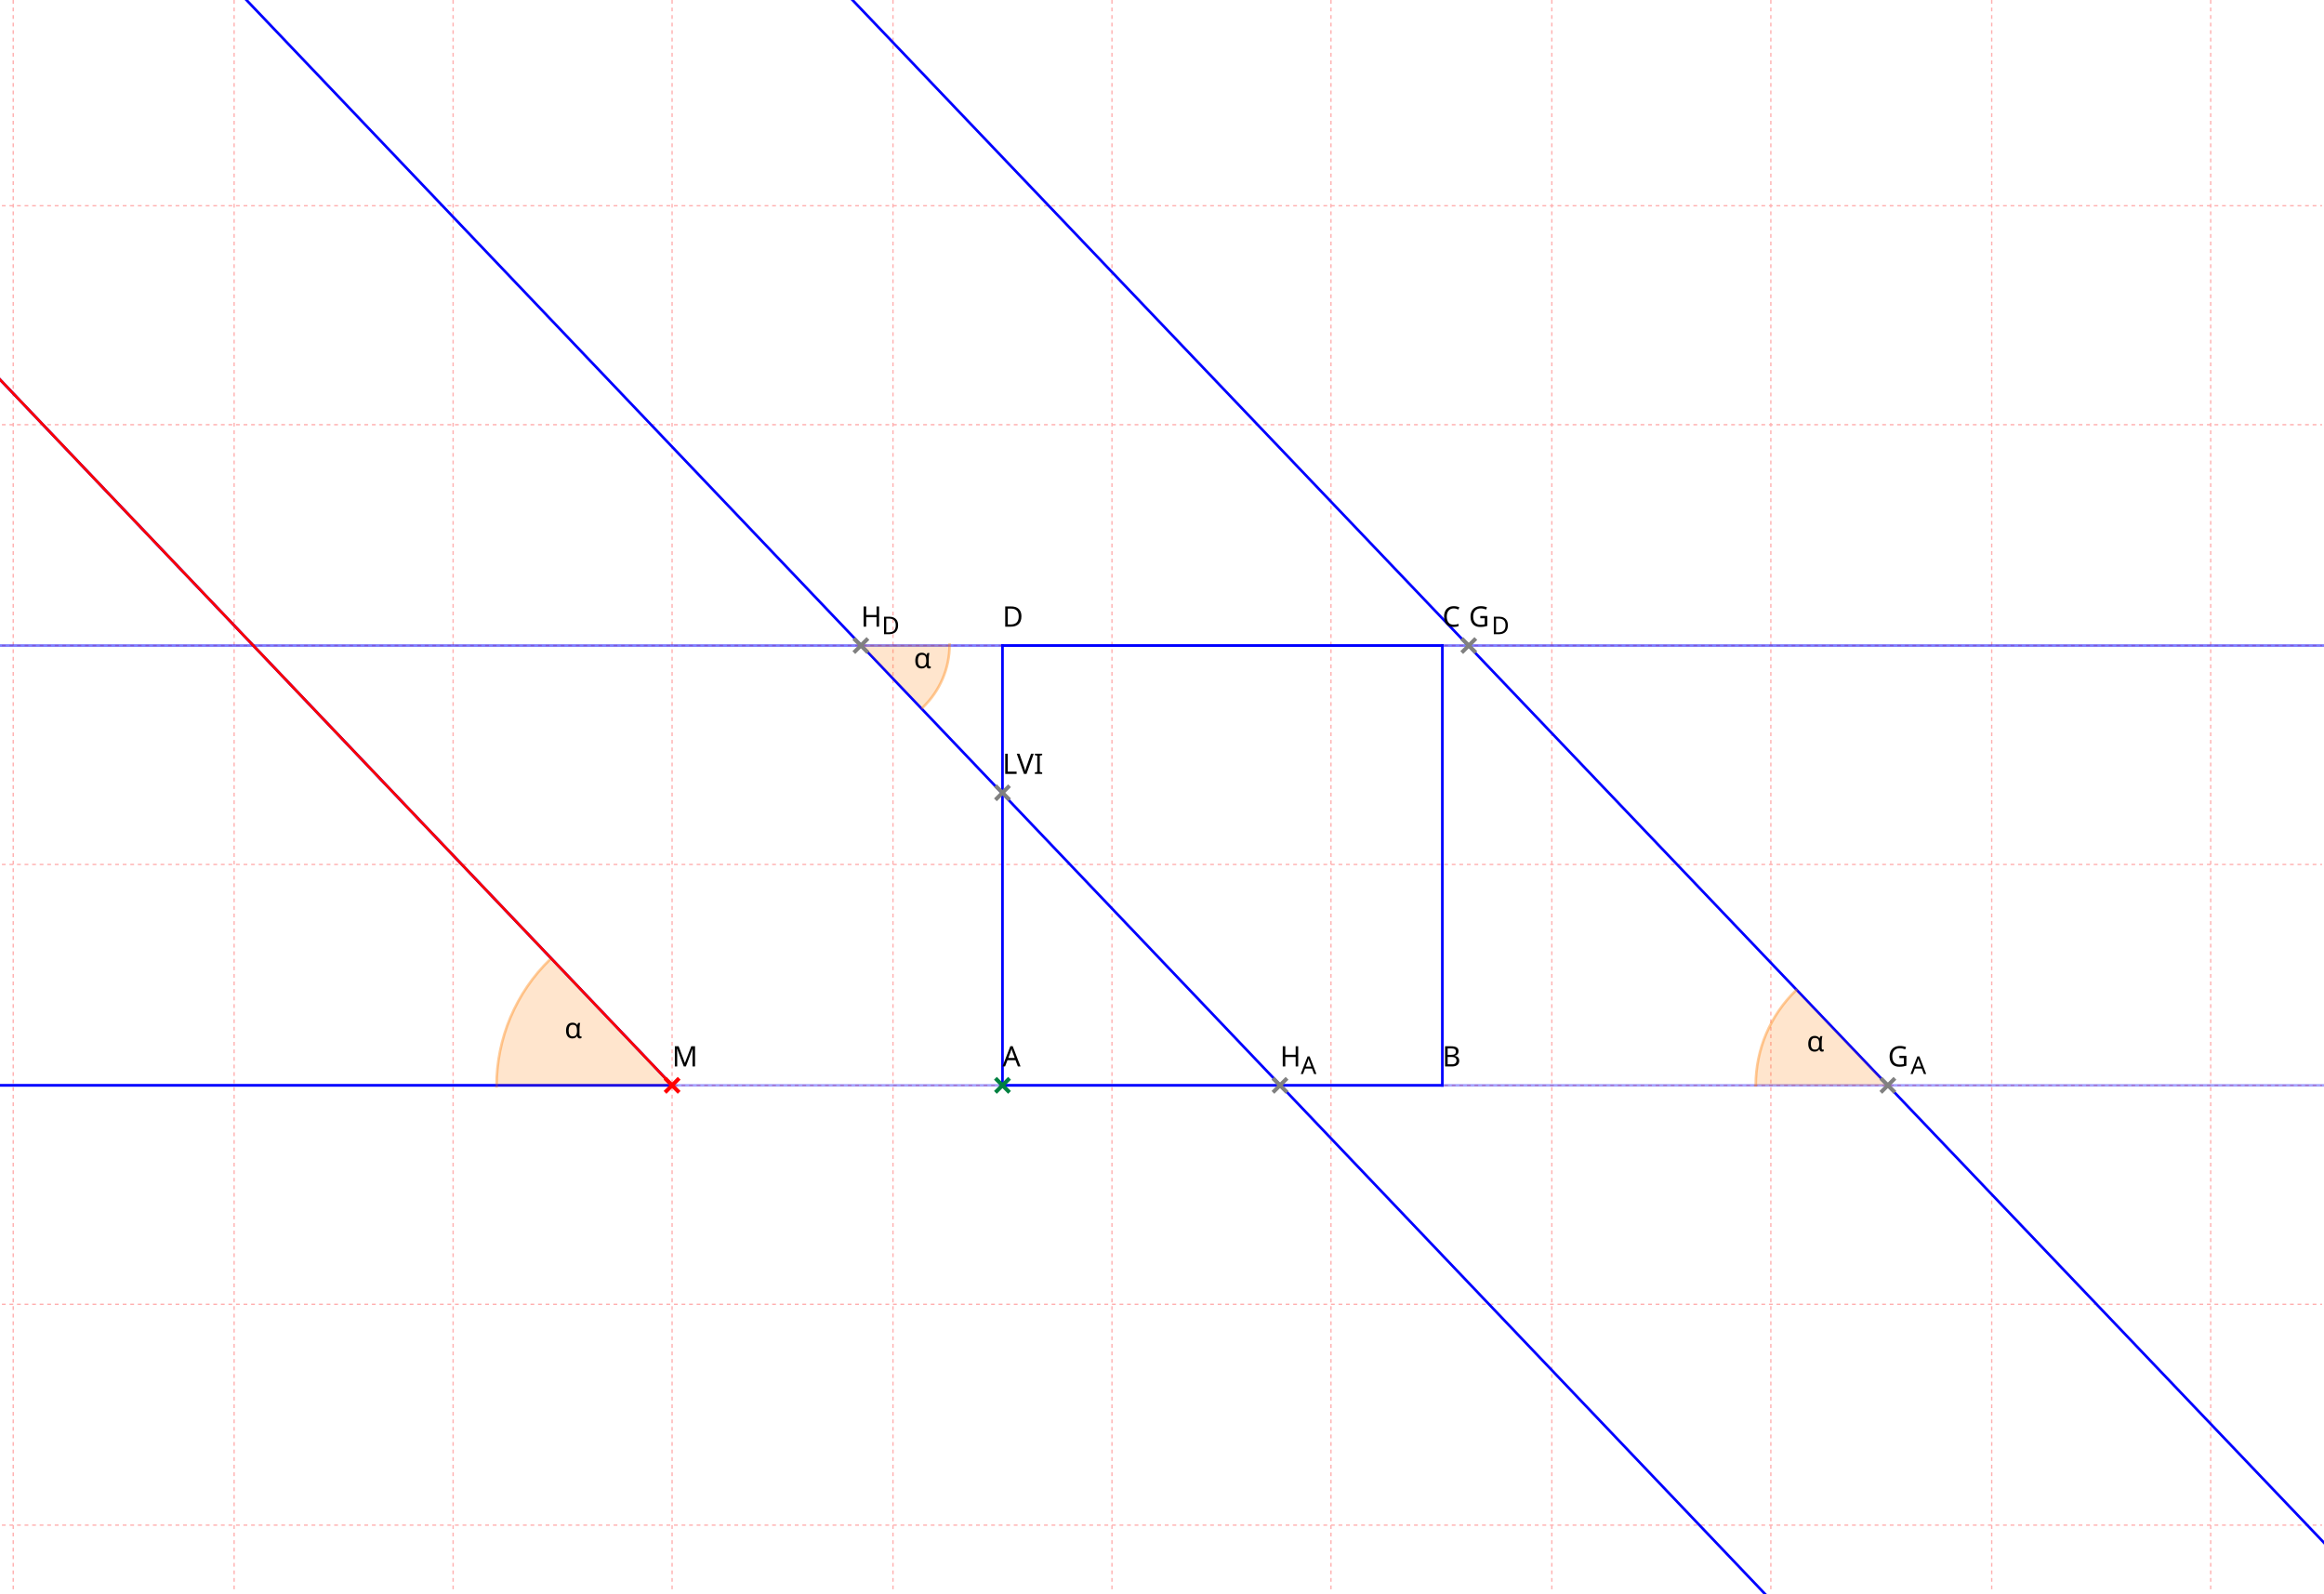
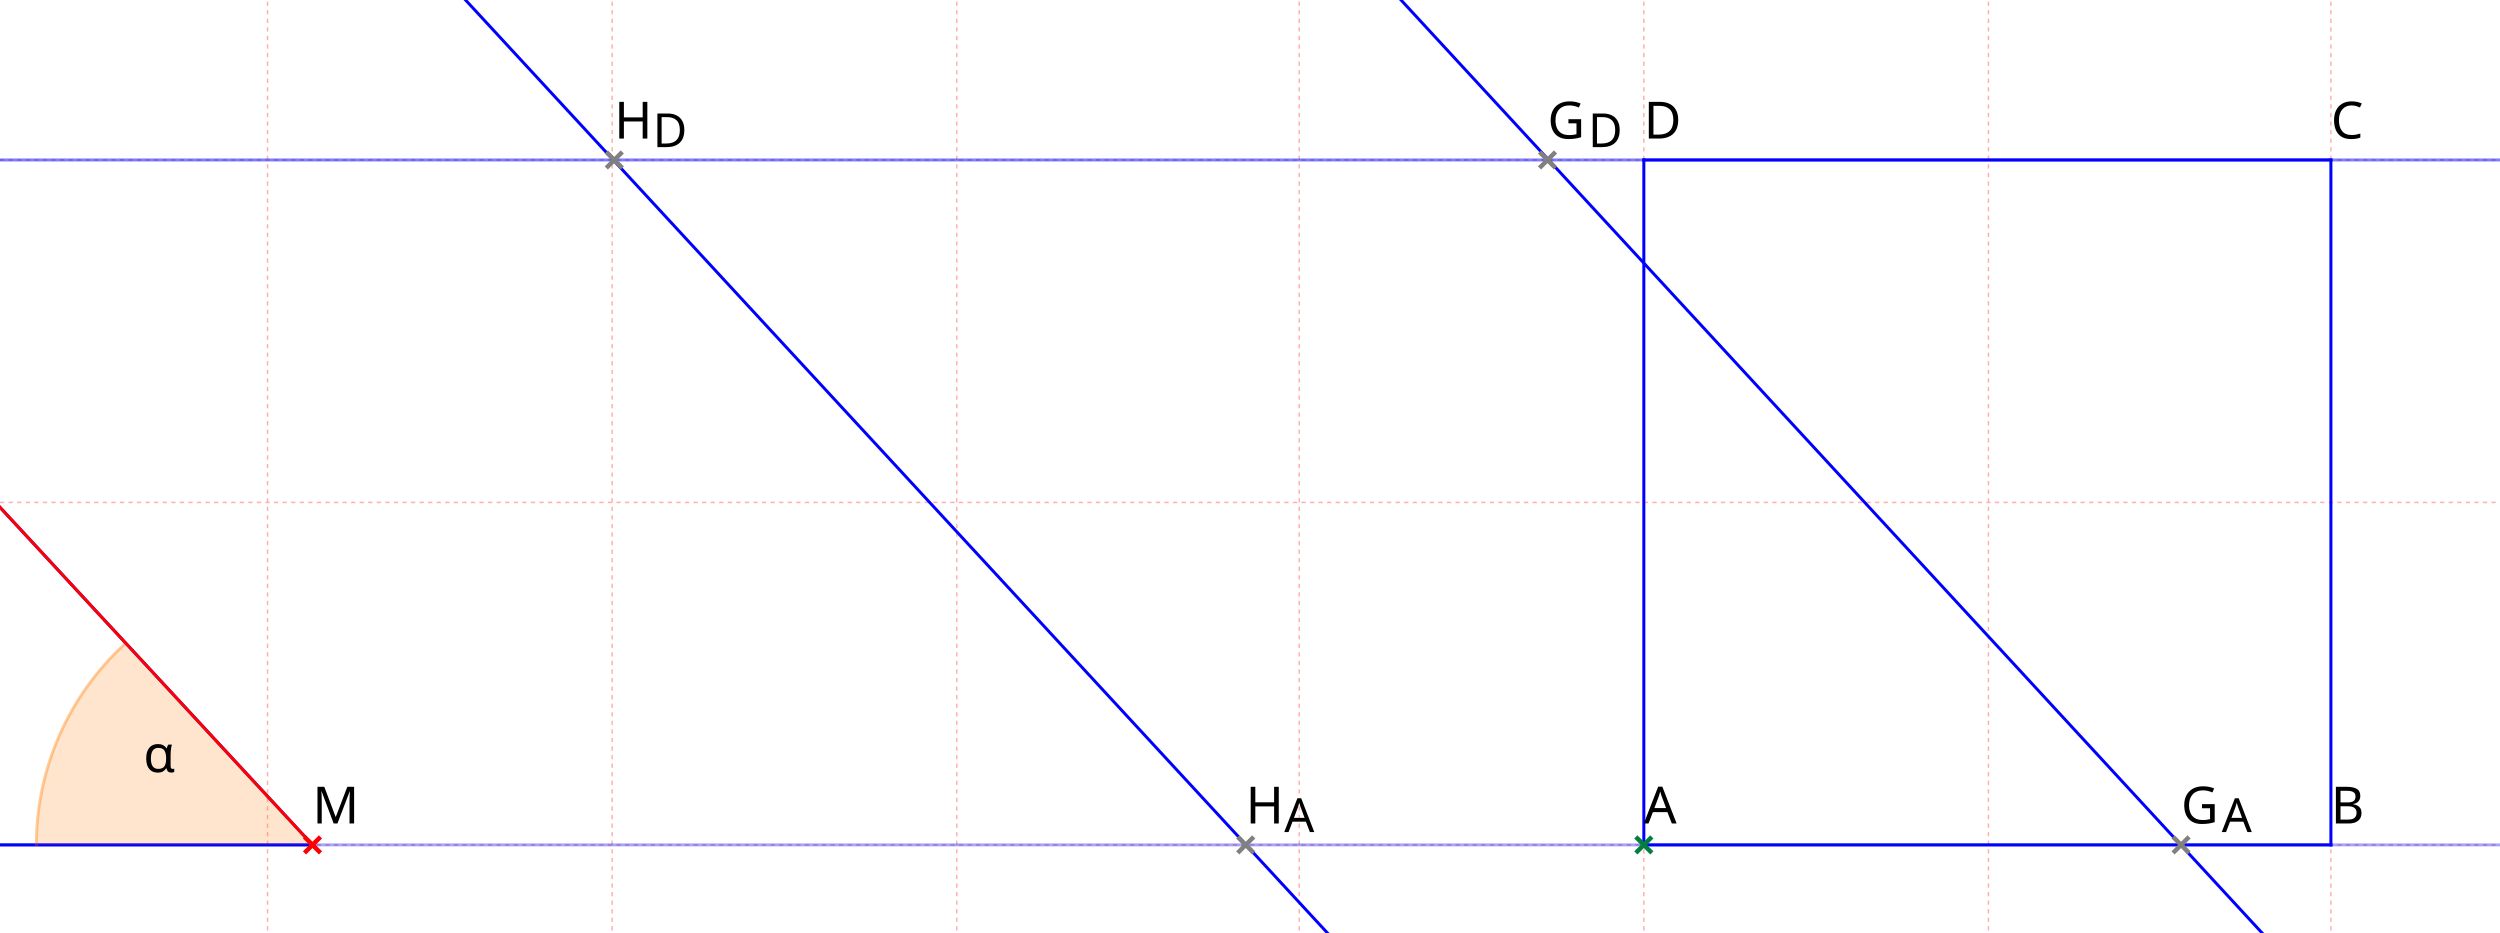
- <svg xmlns="http://www.w3.org/2000/svg" stroke-dasharray="none" shape-rendering="auto" font-family="'Dialog'" text-rendering="auto" width="26.4cm" fill-opacity="1" color-interpolation="auto" color-rendering="auto" font-size="12" viewBox="0 0 1229 844" fill="black" stroke="black" image-rendering="auto" stroke-miterlimit="10" stroke-linecap="square" stroke-linejoin="miter" font-style="normal" stroke-width="1" height="18.1cm" stroke-dashoffset="0" font-weight="normal" stroke-opacity="1">
+ <svg xmlns="http://www.w3.org/2000/svg" stroke-dasharray="none" shape-rendering="auto" font-family="'Dialog'" text-rendering="auto" width="18.177cm" fill-opacity="1" color-interpolation="auto" color-rendering="auto" font-size="12" viewBox="0 0 1168 434" fill="black" stroke="black" image-rendering="auto" stroke-miterlimit="10" stroke-linecap="square" stroke-linejoin="miter" font-style="normal" stroke-width="1" height="6.777cm" stroke-dashoffset="0" font-weight="normal" stroke-opacity="1">
  <defs id="genericDefs" />
  <g>
    <g stroke-linecap="butt" fill="rgb(255,175,175)" text-rendering="geometricPrecision" stroke-linejoin="bevel" stroke-dasharray="2,2" stroke="rgb(255,175,175)" stroke-width="0.7" stroke-miterlimit="8">
-       <line y2="844" fill="none" x1="-227" x2="-227" y1="0" />
-       <line y2="844" fill="none" x1="-110" x2="-110" y1="0" />
-       <line y2="844" fill="none" x1="6" x2="6" y1="0" />
-       <line y2="844" fill="none" x1="123" x2="123" y1="0" />
-       <line y2="844" fill="none" x1="239" x2="239" y1="0" />
-       <line y2="844" fill="none" x1="355" x2="355" y1="0" />
-       <line y2="844" fill="none" x1="472" x2="472" y1="0" />
-       <line y2="844" fill="none" x1="588" x2="588" y1="0" />
-       <line y2="844" fill="none" x1="704" x2="704" y1="0" />
-       <line y2="844" fill="none" x1="821" x2="821" y1="0" />
-       <line y2="844" fill="none" x1="937" x2="937" y1="0" />
-       <line y2="844" fill="none" x1="1054" x2="1054" y1="0" />
-       <line y2="844" fill="none" x1="1170" x2="1170" y1="0" />
-       <line y2="844" fill="none" x1="1286" x2="1286" y1="0" />
-       <line y2="-8" fill="none" x1="0" x2="1229" y1="-8" />
-       <line y2="109" fill="none" x1="0" x2="1229" y1="109" />
-       <line y2="225" fill="none" x1="0" x2="1229" y1="225" />
-       <line y2="342" fill="none" x1="0" x2="1229" y1="342" />
-       <line y2="458" fill="none" x1="0" x2="1229" y1="458" />
-       <line y2="575" fill="none" x1="0" x2="1229" y1="575" />
-       <line y2="691" fill="none" x1="0" x2="1229" y1="691" />
-       <line y2="808" fill="none" x1="0" x2="1229" y1="808" />
-       <line y2="925" fill="none" x1="0" x2="1229" y1="925" />
-       <line y2="1041" fill="none" x1="0" x2="1229" y1="1041" />
+       <line y2="434" fill="none" x1="-196" x2="-196" y1="0" />
+       <line y2="434" fill="none" x1="-35" x2="-35" y1="0" />
+       <line y2="434" fill="none" x1="125" x2="125" y1="0" />
+       <line y2="434" fill="none" x1="286" x2="286" y1="0" />
+       <line y2="434" fill="none" x1="447" x2="447" y1="0" />
+       <line y2="434" fill="none" x1="607" x2="607" y1="0" />
+       <line y2="434" fill="none" x1="768" x2="768" y1="0" />
+       <line y2="434" fill="none" x1="929" x2="929" y1="0" />
+       <line y2="434" fill="none" x1="1089" x2="1089" y1="0" />
+       <line y2="434" fill="none" x1="1250" x2="1250" y1="0" />
+       <line y2="-86" fill="none" x1="0" x2="1168" y1="-86" />
+       <line y2="74" fill="none" x1="0" x2="1168" y1="74" />
+       <line y2="234" fill="none" x1="0" x2="1168" y1="234" />
+       <line y2="394" fill="none" x1="0" x2="1168" y1="394" />
+       <line y2="554" fill="none" x1="0" x2="1168" y1="554" />
+       <line y2="714" fill="none" x1="0" x2="1168" y1="714" />
    </g>
    <g fill-opacity="0" fill="rgb(0,255,0)" text-rendering="geometricPrecision" stroke="rgb(0,255,0)" stroke-width="1.4" stroke-opacity="0">
-       <ellipse rx="1745.5" ry="1748.5" cx="355.5" cy="574.5" stroke="none" />
+       <ellipse rx="2409.5" ry="2401.5" cx="145.5" cy="393.5" stroke="none" />
    </g>
    <g fill-opacity="0.251" fill="rgb(0,0,255)" text-rendering="geometricPrecision" stroke="rgb(0,0,255)" stroke-width="1.4" stroke-opacity="0.251">
-       <ellipse rx="1745.5" fill="none" ry="1748.5" cx="355.5" cy="574.5" />
-     </g>
-     <g font-size="15" fill-opacity="0" fill="rgb(0,0,0)" text-rendering="geometricPrecision" stroke="rgb(0,0,0)" stroke-width="0.7" stroke-opacity="0">
-       <text xml:space="preserve" x="-1216" y="575" stroke="none">k</text>
-       <text xml:space="preserve" x="-1208" font-size="13" y="579" stroke="none">a</text>
-     </g>
-     <g fill="blue" text-rendering="geometricPrecision" stroke-width="1.4" font-size="13" stroke="blue">
-       <line y2="575" fill="none" x1="-202" x2="355" y1="-10" />
-     </g>
-     <g font-size="15" fill-opacity="0" fill="rgb(0,0,0)" text-rendering="geometricPrecision" stroke="rgb(0,0,0)" stroke-width="0.7" stroke-opacity="0">
-       <text xml:space="preserve" x="10" y="192" stroke="none">r+</text>
-     </g>
-     <g font-size="15" fill-opacity="0.4" fill="rgb(0,0,255)" text-rendering="geometricPrecision" stroke="rgb(0,0,255)" stroke-width="1.4" stroke-opacity="0.4">
-       <line y2="-2687" fill="none" x1="-10" x2="1239" y1="-1493" />
-     </g>
-     <g font-size="15" fill-opacity="0" fill="rgb(0,0,0)" text-rendering="geometricPrecision" stroke="rgb(0,0,0)" stroke-width="0.7" stroke-opacity="0">
-       <text xml:space="preserve" x="-1576" y="17" stroke="none">f</text>
-       <circle fill="rgb(0,255,0)" r="233" cx="-850" cy="-690" stroke="none" stroke-width="1.4" />
-     </g>
-     <g font-size="15" fill-opacity="0.4" fill="rgb(0,0,255)" text-rendering="geometricPrecision" stroke="rgb(0,0,255)" stroke-width="1.4" stroke-opacity="0.4">
-       <circle fill="none" r="233" cx="-850" cy="-690" />
-     </g>
-     <g font-size="15" fill-opacity="0" fill="rgb(0,0,0)" text-rendering="geometricPrecision" stroke="rgb(0,0,0)" stroke-width="0.7" stroke-opacity="0">
-       <text xml:space="preserve" x="-1060" y="-690" stroke="none">k</text>
-       <text xml:space="preserve" x="-1052" font-size="13" y="-686" stroke="none">b</text>
-     </g>
-     <g fill="blue" text-rendering="geometricPrecision" stroke-width="1.4" font-size="13" stroke="blue">
-       <line y2="575" fill="none" x1="-10" x2="355" y1="575" />
-     </g>
-     <g font-size="15" fill-opacity="0" fill="rgb(0,0,0)" text-rendering="geometricPrecision" stroke="rgb(0,0,0)" stroke-width="0.7" stroke-opacity="0">
-       <text xml:space="preserve" x="55" y="575" stroke="none">d</text>
-     </g>
-     <g font-size="15" fill-opacity="0.196" fill="rgb(255,127,0)" text-rendering="geometricPrecision" stroke="rgb(255,127,0)" stroke-width="1.4" stroke-opacity="0.196">
-       <path d="M290.397 508.242 C272.249 525.861 262 550.136 262 575.5 L355 575.5 Z" stroke="none" />
-       <path fill="none" fill-opacity="0.392" d="M290.397 508.242 C272.249 525.861 262 550.136 262 575.5" stroke-opacity="0.392" />
-     </g>
-     <g text-rendering="geometricPrecision" stroke-width="0.7" font-size="15">
-       <text xml:space="preserve" x="298" y="550" stroke="none">α</text>
-       <text xml:space="preserve" x="413" y="-999" stroke="none">E = (r * cos(α)|r * sin(α))</text>
-     </g>
-     <g font-size="15" fill-opacity="0" fill="rgb(200,200,200)" text-rendering="geometricPrecision" stroke="rgb(200,200,200)" stroke-width="0.7" stroke-opacity="0">
-       <rect fill="none" width="188" x="411" height="20" y="-1015" />
-     </g>
-     <g fill="blue" text-rendering="geometricPrecision" stroke-width="1.4" font-size="15" stroke="blue">
-       <line y2="854" fill="none" x1="120" x2="943" y1="-10" />
-     </g>
-     <g font-size="15" fill-opacity="0" fill="rgb(0,0,0)" text-rendering="geometricPrecision" stroke="rgb(0,0,0)" stroke-width="0.7" stroke-opacity="0">
-       <text xml:space="preserve" x="953" y="819" stroke="none">n</text>
-     </g>
-     <g fill="blue" text-rendering="geometricPrecision" stroke-width="1.4" font-size="15" stroke="blue">
-       <line y2="575" fill="none" x1="530" x2="530" y1="342" />
-     </g>
-     <g font-size="15" fill-opacity="0" fill="rgb(0,0,0)" text-rendering="geometricPrecision" stroke="rgb(0,0,0)" stroke-width="0.7" stroke-opacity="0">
-       <text xml:space="preserve" x="521" y="458" stroke="none">h</text>
-     </g>
-     <g font-size="15" fill-opacity="0.502" fill="rgb(0,0,255)" text-rendering="geometricPrecision" stroke="rgb(0,0,255)" stroke-width="1.4" stroke-opacity="0.502">
-       <line y2="342" fill="none" x1="-10" x2="1239" y1="342" />
-     </g>
-     <g font-size="15" fill-opacity="0" fill="rgb(0,0,0)" text-rendering="geometricPrecision" stroke="rgb(0,0,0)" stroke-width="0.7" stroke-opacity="0">
-       <text xml:space="preserve" x="10" y="342" stroke="none">i</text>
-     </g>
-     <g fill="blue" text-rendering="geometricPrecision" stroke-width="1.4" font-size="15" stroke="blue">
-       <line y2="575" fill="none" x1="763" x2="763" y1="342" />
-     </g>
-     <g font-size="15" fill-opacity="0" fill="rgb(0,0,0)" text-rendering="geometricPrecision" stroke="rgb(0,0,0)" stroke-width="0.7" stroke-opacity="0">
-       <text xml:space="preserve" x="757" y="458" stroke="none">j</text>
-     </g>
-     <g font-size="15" fill-opacity="0.349" fill="rgb(0,0,255)" text-rendering="geometricPrecision" stroke="rgb(0,0,255)" stroke-width="1.4" stroke-opacity="0.349">
-       <line y2="575" fill="none" x1="-10" x2="1239" y1="575" />
-     </g>
-     <g font-size="15" fill-opacity="0" fill="rgb(0,0,0)" text-rendering="geometricPrecision" stroke="rgb(0,0,0)" stroke-width="0.7" stroke-opacity="0">
-       <text xml:space="preserve" x="1212" y="575" stroke="none">k</text>
-     </g>
-     <g fill="red" text-rendering="geometricPrecision" stroke-width="1.4" font-size="15" stroke="red">
-       <line y2="575" fill="none" x1="-202" x2="355" y1="-10" />
-       <text x="-255" y="-58" fill="black" stroke="none" stroke-width="0.7" xml:space="preserve">r</text>
-       <line fill="none" x1="-10" x2="-682" y1="-1493" y2="-851" stroke="rgb(0,128,64)" />
-       <text x="-782" y="-770" fill="black" stroke="none" stroke-width="0.7" xml:space="preserve">r</text>
-     </g>
-     <g text-rendering="geometricPrecision" stroke-width="0.7" font-size="13">
-       <text xml:space="preserve" x="-776" y="-766" stroke="none">e</text>
-     </g>
-     <g font-size="13" fill-opacity="0.502" fill="rgb(0,0,255)" text-rendering="geometricPrecision" stroke="rgb(0,0,255)" stroke-width="1.4" stroke-opacity="0.502">
-       <line y2="342" fill="none" x1="-682" x2="-682" y1="-10" />
-     </g>
-     <g font-size="15" fill-opacity="0" fill="rgb(0,0,0)" text-rendering="geometricPrecision" stroke="rgb(0,0,0)" stroke-width="0.7" stroke-opacity="0">
-       <text xml:space="preserve" x="-691" y="-255" stroke="none">g</text>
-       <circle fill="rgb(0,255,0)" r="233" cx="-682" cy="-851" stroke="none" stroke-width="1.4" />
-     </g>
-     <g font-size="15" fill-opacity="0.302" fill="rgb(0,0,255)" text-rendering="geometricPrecision" stroke="rgb(0,0,255)" stroke-width="1.4" stroke-opacity="0.302">
-       <circle fill="none" r="233" cx="-682" cy="-851" />
-     </g>
-     <g font-size="15" fill-opacity="0" fill="rgb(0,0,0)" text-rendering="geometricPrecision" stroke="rgb(0,0,0)" stroke-width="0.7" stroke-opacity="0">
-       <text xml:space="preserve" x="-891" y="-851" stroke="none">k</text>
-       <text xml:space="preserve" x="-883" font-size="13" y="-847" stroke="none">c</text>
-     </g>
-     <g fill="blue" text-rendering="geometricPrecision" stroke-width="1.4" font-size="13" stroke="blue">
-       <line y2="854" fill="none" x1="441" x2="1265" y1="-10" />
-     </g>
-     <g font-size="15" fill-opacity="0" fill="rgb(0,0,0)" text-rendering="geometricPrecision" stroke="rgb(0,0,0)" stroke-width="0.7" stroke-opacity="0">
-       <text xml:space="preserve" x="1211" y="804" stroke="none">a</text>
-     </g>
-     <g fill="blue" text-rendering="geometricPrecision" stroke-width="1.4" font-size="15" stroke="blue">
-       <line y2="342" fill="none" x1="530" x2="763" y1="342" />
-     </g>
-     <g font-size="15" fill-opacity="0" fill="rgb(0,0,0)" text-rendering="geometricPrecision" stroke="rgb(0,0,0)" stroke-width="0.7" stroke-opacity="0">
-       <text xml:space="preserve" x="640" y="342" stroke="none">l</text>
-     </g>
-     <g fill="blue" text-rendering="geometricPrecision" stroke-width="1.4" font-size="15" stroke="blue">
-       <line y2="575" fill="none" x1="530" x2="763" y1="575" />
-     </g>
-     <g font-size="15" fill-opacity="0" fill="rgb(0,0,0)" text-rendering="geometricPrecision" stroke="rgb(0,0,0)" stroke-width="0.7" stroke-opacity="0">
-       <text xml:space="preserve" x="634" y="575" stroke="none">m</text>
-     </g>
-     <g font-size="15" fill-opacity="0.196" fill="rgb(255,127,0)" text-rendering="geometricPrecision" stroke="rgb(255,127,0)" stroke-width="1.4" stroke-opacity="0.196">
-       <path d="M950.374 524.646 C936.715 537.837 929 556.011 929 575 L999 575 Z" stroke="none" />
-       <path fill="none" fill-opacity="0.392" d="M950.374 524.646 C936.715 537.837 929 556.011 929 575" stroke-opacity="0.392" />
-     </g>
-     <g text-rendering="geometricPrecision" stroke-width="0.7" font-size="15">
-       <text xml:space="preserve" x="956" y="557" stroke="none">α</text>
-     </g>
-     <g font-size="15" fill-opacity="0.196" fill="rgb(255,127,0)" text-rendering="geometricPrecision" stroke="rgb(255,127,0)" stroke-width="1.4" stroke-opacity="0.196">
-       <path d="M487.649 374.949 C496.82 366.187 502 354.114 502 341.5 L455 341.5 Z" stroke="none" />
-       <path fill="none" fill-opacity="0.392" d="M487.649 374.949 C496.82 366.187 502 354.114 502 341.5" stroke-opacity="0.392" />
-     </g>
-     <g text-rendering="geometricPrecision" stroke-width="0.7" font-size="15">
-       <text xml:space="preserve" x="483" y="354" stroke="none">α</text>
-       <line fill="none" x1="352" x2="358" y1="572" y2="578" stroke="red" stroke-width="2.1" />
-       <line fill="none" x1="358" x2="352" y1="572" y2="578" stroke="red" stroke-width="2.1" />
-       <text xml:space="preserve" x="355" y="565" stroke="none">M</text>
-       <line fill="none" x1="-853" x2="-847" y1="-693" y2="-687" stroke="rgb(255,150,0)" stroke-width="2.1" />
-       <line fill="none" x1="-847" x2="-853" y1="-693" y2="-687" stroke="rgb(255,150,0)" stroke-width="2.1" />
-       <text xml:space="preserve" x="-850" y="-700" stroke="none">E</text>
-       <line fill="none" x1="-1021" x2="-1015" y1="-532" y2="-526" stroke="gray" stroke-width="2.1" />
-       <line fill="none" x1="-1015" x2="-1021" y1="-532" y2="-526" stroke="gray" stroke-width="2.1" />
-       <text xml:space="preserve" x="-1018" y="-539" stroke="none">F</text>
-       <line fill="none" x1="-685" x2="-679" y1="-854" y2="-848" stroke="gray" stroke-width="2.1" />
-       <line fill="none" x1="-679" x2="-685" y1="-854" y2="-848" stroke="gray" stroke-width="2.1" />
-       <text xml:space="preserve" x="-682" y="-861" stroke="none">H</text>
-     </g>
-     <g font-size="15" fill-opacity="0" fill="rgb(255,0,0)" text-rendering="geometricPrecision" stroke="rgb(255,0,0)" stroke-width="2.1" stroke-opacity="0">
-       <line y2="578" fill="none" x1="-230" x2="-224" y1="572" />
-       <line y2="578" fill="none" x1="-224" x2="-230" y1="572" />
-       <text x="-227" y="565" fill="rgb(0,0,0)" stroke="none" stroke-width="0.7" xml:space="preserve">K</text>
-     </g>
-     <g fill="rgb(0,128,64)" text-rendering="geometricPrecision" stroke-width="2.1" font-size="15" stroke="rgb(0,128,64)">
-       <line y2="578" fill="none" x1="527" x2="533" y1="572" />
-       <line y2="578" fill="none" x1="533" x2="527" y1="572" />
-       <text x="530" y="565" fill="black" stroke="none" stroke-width="0.7" xml:space="preserve">A</text>
-     </g>
-     <g font-size="15" fill-opacity="0" fill="rgb(255,0,0)" text-rendering="geometricPrecision" stroke="rgb(255,0,0)" stroke-width="2.1" stroke-opacity="0">
-       <line y2="345" fill="none" x1="527" x2="533" y1="339" />
-       <line y2="345" fill="none" x1="533" x2="527" y1="339" />
-     </g>
-     <g text-rendering="geometricPrecision" stroke-width="0.7" font-size="15">
-       <text xml:space="preserve" x="530" y="332" stroke="none">D</text>
-     </g>
-     <g font-size="15" fill-opacity="0" fill="rgb(255,0,0)" text-rendering="geometricPrecision" stroke="rgb(255,0,0)" stroke-width="2.1" stroke-opacity="0">
-       <line y2="345" fill="none" x1="760" x2="766" y1="339" />
-       <line y2="345" fill="none" x1="766" x2="760" y1="339" />
-     </g>
-     <g text-rendering="geometricPrecision" stroke-width="0.7" font-size="15">
-       <text xml:space="preserve" x="763" y="332" stroke="none">C</text>
-     </g>
-     <g font-size="15" fill-opacity="0" fill="rgb(255,0,0)" text-rendering="geometricPrecision" stroke="rgb(255,0,0)" stroke-width="2.1" stroke-opacity="0">
-       <line y2="578" fill="none" x1="760" x2="766" y1="572" />
-       <line y2="578" fill="none" x1="766" x2="760" y1="572" />
-     </g>
-     <g text-rendering="geometricPrecision" stroke-width="0.7" font-size="15">
-       <text xml:space="preserve" x="763" y="565" stroke="none">B</text>
-       <line fill="none" x1="452" x2="458" y1="339" y2="345" stroke="gray" stroke-width="2.1" />
-       <line fill="none" x1="458" x2="452" y1="339" y2="345" stroke="gray" stroke-width="2.1" />
-       <text xml:space="preserve" x="455" y="332" stroke="none">H</text>
-       <text xml:space="preserve" x="466" font-size="13" y="336" stroke="none">D</text>
-       <line fill="none" x1="674" x2="680" y1="572" y2="578" stroke="gray" stroke-width="2.1" />
-       <line fill="none" x1="680" x2="674" y1="572" y2="578" stroke="gray" stroke-width="2.1" />
-       <text xml:space="preserve" x="677" y="565" stroke="none">H</text>
-       <text xml:space="preserve" x="688" font-size="13" y="569" stroke="none">A</text>
-       <line fill="none" x1="-685" x2="-679" y1="339" y2="345" stroke="gray" stroke-width="2.1" />
-       <line fill="none" x1="-679" x2="-685" y1="339" y2="345" stroke="gray" stroke-width="2.1" />
-       <text xml:space="preserve" x="-682" y="332" stroke="none">L</text>
-       <line fill="none" x1="-516" x2="-510" y1="-1015" y2="-1009" stroke="gray" stroke-width="2.1" />
-       <line fill="none" x1="-510" x2="-516" y1="-1015" y2="-1009" stroke="gray" stroke-width="2.1" />
-       <text xml:space="preserve" x="-513" y="-1022" stroke="none">G</text>
-       <line fill="none" x1="774" x2="780" y1="339" y2="345" stroke="gray" stroke-width="2.1" />
-       <line fill="none" x1="780" x2="774" y1="339" y2="345" stroke="gray" stroke-width="2.1" />
-       <text xml:space="preserve" x="777" y="332" stroke="none">G</text>
-       <text xml:space="preserve" x="789" font-size="13" y="336" stroke="none">D</text>
-       <line fill="none" x1="996" x2="1002" y1="572" y2="578" stroke="gray" stroke-width="2.1" />
-       <line fill="none" x1="1002" x2="996" y1="572" y2="578" stroke="gray" stroke-width="2.1" />
-       <text xml:space="preserve" x="999" y="565" stroke="none">G</text>
-       <text xml:space="preserve" x="1011" font-size="13" y="569" stroke="none">A</text>
-       <line fill="none" x1="527" x2="533" y1="417" y2="423" stroke="gray" stroke-width="2.1" />
-       <line fill="none" x1="533" x2="527" y1="417" y2="423" stroke="gray" stroke-width="2.1" />
-       <text xml:space="preserve" x="530" y="410" stroke="none">LVI</text>
+       <ellipse rx="2409.5" fill="none" ry="2401.5" cx="145.5" cy="393.5" />
+     </g>
+     <g font-size="24" fill-opacity="0" fill="rgb(0,0,0)" text-rendering="geometricPrecision" stroke="rgb(0,0,0)" stroke-width="0.7" stroke-opacity="0">
+       <text xml:space="preserve" x="-2023" y="394" stroke="none">k</text>
+       <text xml:space="preserve" x="-2009" font-size="22" y="398" stroke="none">a</text>
+     </g>
+     <g fill="blue" text-rendering="geometricPrecision" stroke-width="1.4" font-size="22" stroke="blue">
+       <line y2="394" fill="none" x1="-228" x2="146" y1="-10" />
+     </g>
+     <g font-size="24" fill-opacity="0" fill="rgb(0,0,0)" text-rendering="geometricPrecision" stroke="rgb(0,0,0)" stroke-width="0.7" stroke-opacity="0">
+       <text xml:space="preserve" x="10" y="226" stroke="none">r+</text>
+     </g>
+     <g font-size="24" fill-opacity="0.4" fill="rgb(0,0,255)" text-rendering="geometricPrecision" stroke="rgb(0,0,255)" stroke-width="1.4" stroke-opacity="0.4">
+       <line y2="-3817" fill="none" x1="-10" x2="1178" y1="-2727" />
+     </g>
+     <g font-size="24" fill-opacity="0" fill="rgb(0,0,0)" text-rendering="geometricPrecision" stroke="rgb(0,0,0)" stroke-width="0.7" stroke-opacity="0">
+       <text xml:space="preserve" x="-2987" y="28" stroke="none">f</text>
+       <ellipse fill="rgb(0,255,0)" rx="321.5" cx="-1486.5" ry="320" cy="-1373" stroke="none" stroke-width="1.4" />
+     </g>
+     <g font-size="24" fill-opacity="0.4" fill="rgb(0,0,255)" text-rendering="geometricPrecision" stroke="rgb(0,0,255)" stroke-width="1.4" stroke-opacity="0.4">
+       <ellipse rx="321.5" fill="none" ry="320" cx="-1486.5" cy="-1373" />
+     </g>
+     <g font-size="24" fill-opacity="0" fill="rgb(0,0,0)" text-rendering="geometricPrecision" stroke="rgb(0,0,0)" stroke-width="0.7" stroke-opacity="0">
+       <text xml:space="preserve" x="-1775" y="-1373" stroke="none">k</text>
+       <text xml:space="preserve" x="-1761" font-size="22" y="-1369" stroke="none">b</text>
+     </g>
+     <g fill="blue" text-rendering="geometricPrecision" stroke-width="1.4" font-size="22" stroke="blue">
+       <line y2="394" fill="none" x1="-10" x2="146" y1="394" />
+     </g>
+     <g font-size="24" fill-opacity="0" fill="rgb(0,0,0)" text-rendering="geometricPrecision" stroke="rgb(0,0,0)" stroke-width="0.7" stroke-opacity="0">
+       <text xml:space="preserve" x="-37" y="394" stroke="none">d</text>
+     </g>
+     <g font-size="24" fill-opacity="0.196" fill="rgb(255,127,0)" text-rendering="geometricPrecision" stroke="rgb(255,127,0)" stroke-width="1.4" stroke-opacity="0.196">
+       <path d="M58.022 300.387 C31.857 324.597 17 358.501 17 394 L146 394 Z" stroke="none" />
+       <path fill="none" fill-opacity="0.392" d="M58.022 300.387 C31.857 324.597 17 358.501 17 394" stroke-opacity="0.392" />
+     </g>
+     <g text-rendering="geometricPrecision" stroke-width="0.7" font-size="24">
+       <text xml:space="preserve" x="67" y="360" stroke="none">α</text>
+       <text xml:space="preserve" x="688" y="-1767" stroke="none">E = (r * cos(α)|r * sin(α))</text>
+     </g>
+     <g font-size="24" fill-opacity="0" fill="rgb(200,200,200)" text-rendering="geometricPrecision" stroke="rgb(200,200,200)" stroke-width="0.7" stroke-opacity="0">
+       <rect fill="none" width="294" x="686" height="31" y="-1792" />
+     </g>
+     <g fill="blue" text-rendering="geometricPrecision" stroke-width="1.4" font-size="24" stroke="blue">
+       <line y2="1039" fill="none" x1="-10" x2="1178" y1="-247" />
+     </g>
+     <g font-size="24" fill-opacity="0" fill="rgb(0,0,0)" text-rendering="geometricPrecision" stroke="rgb(0,0,0)" stroke-width="0.7" stroke-opacity="0">
+       <text xml:space="preserve" x="219" y="28" stroke="none">n</text>
+     </g>
+     <g fill="blue" text-rendering="geometricPrecision" stroke-width="1.4" font-size="24" stroke="blue">
+       <line y2="394" fill="none" x1="768" x2="768" y1="74" />
+     </g>
+     <g font-size="24" fill-opacity="0" fill="rgb(0,0,0)" text-rendering="geometricPrecision" stroke="rgb(0,0,0)" stroke-width="0.7" stroke-opacity="0">
+       <text xml:space="preserve" x="756" y="234" stroke="none">h</text>
+     </g>
+     <g font-size="24" fill-opacity="0.502" fill="rgb(0,0,255)" text-rendering="geometricPrecision" stroke="rgb(0,0,255)" stroke-width="1.4" stroke-opacity="0.502">
+       <line y2="74" fill="none" x1="-10" x2="1178" y1="74" />
+     </g>
+     <g font-size="24" fill-opacity="0" fill="rgb(0,0,0)" text-rendering="geometricPrecision" stroke="rgb(0,0,0)" stroke-width="0.7" stroke-opacity="0">
+       <text xml:space="preserve" x="10" y="74" stroke="none">i</text>
+     </g>
+     <g fill="blue" text-rendering="geometricPrecision" stroke-width="1.4" font-size="24" stroke="blue">
+       <line y2="394" fill="none" x1="1089" x2="1089" y1="74" />
+     </g>
+     <g font-size="24" fill-opacity="0" fill="rgb(0,0,0)" text-rendering="geometricPrecision" stroke="rgb(0,0,0)" stroke-width="0.7" stroke-opacity="0">
+       <text xml:space="preserve" x="1081" y="234" stroke="none">j</text>
+     </g>
+     <g font-size="24" fill-opacity="0.349" fill="rgb(0,0,255)" text-rendering="geometricPrecision" stroke="rgb(0,0,255)" stroke-width="1.4" stroke-opacity="0.349">
+       <line y2="394" fill="none" x1="-10" x2="1178" y1="394" />
+     </g>
+     <g font-size="24" fill-opacity="0" fill="rgb(0,0,0)" text-rendering="geometricPrecision" stroke="rgb(0,0,0)" stroke-width="0.7" stroke-opacity="0">
+       <text xml:space="preserve" x="1140" y="394" stroke="none">k</text>
+     </g>
+     <g fill="red" text-rendering="geometricPrecision" stroke-width="1.4" font-size="24" stroke="red">
+       <line y2="394" fill="none" x1="-228" x2="146" y1="-10" />
+       <text x="-680" y="-489" fill="black" stroke="none" stroke-width="0.7" xml:space="preserve">r</text>
+       <line fill="none" x1="-10" x2="-1250" y1="-2727" y2="-1590" stroke="rgb(0,128,64)" />
+       <text x="-1391" y="-1481" fill="black" stroke="none" stroke-width="0.7" xml:space="preserve">r</text>
+     </g>
+     <g text-rendering="geometricPrecision" stroke-width="0.7" font-size="22">
+       <text xml:space="preserve" x="-1381" y="-1477" stroke="none">e</text>
+     </g>
+     <g font-size="22" fill-opacity="0.502" fill="rgb(0,0,255)" text-rendering="geometricPrecision" stroke="rgb(0,0,255)" stroke-width="1.4" stroke-opacity="0.502">
+       <line y2="74" fill="none" x1="-1250" x2="-1250" y1="-10" />
+     </g>
+     <g font-size="24" fill-opacity="0" fill="rgb(0,0,0)" text-rendering="geometricPrecision" stroke="rgb(0,0,0)" stroke-width="0.7" stroke-opacity="0">
+       <text xml:space="preserve" x="-1262" y="-758" stroke="none">g</text>
+       <ellipse fill="rgb(0,255,0)" rx="321.5" cx="-1249.5" ry="320" cy="-1590" stroke="none" stroke-width="1.4" />
+     </g>
+     <g font-size="24" fill-opacity="0.302" fill="rgb(0,0,255)" text-rendering="geometricPrecision" stroke="rgb(0,0,255)" stroke-width="1.4" stroke-opacity="0.302">
+       <ellipse rx="321.5" fill="none" ry="320" cx="-1249.5" cy="-1590" />
+     </g>
+     <g font-size="24" fill-opacity="0" fill="rgb(0,0,0)" text-rendering="geometricPrecision" stroke="rgb(0,0,0)" stroke-width="0.7" stroke-opacity="0">
+       <text xml:space="preserve" x="-1539" y="-1590" stroke="none">k</text>
+       <text xml:space="preserve" x="-1525" font-size="22" y="-1586" stroke="none">c</text>
+     </g>
+     <g fill="blue" text-rendering="geometricPrecision" stroke-width="1.4" font-size="22" stroke="blue">
+       <line y2="444" fill="none" x1="646" x2="1065" y1="-10" />
+     </g>
+     <g font-size="24" fill-opacity="0" fill="rgb(0,0,0)" text-rendering="geometricPrecision" stroke="rgb(0,0,0)" stroke-width="0.7" stroke-opacity="0">
+       <text xml:space="preserve" x="656" y="26" stroke="none">a</text>
+     </g>
+     <g fill="blue" text-rendering="geometricPrecision" stroke-width="1.4" font-size="24" stroke="blue">
+       <line y2="74" fill="none" x1="768" x2="1089" y1="74" />
+     </g>
+     <g font-size="24" fill-opacity="0" fill="rgb(0,0,0)" text-rendering="geometricPrecision" stroke="rgb(0,0,0)" stroke-width="0.7" stroke-opacity="0">
+       <text xml:space="preserve" x="921" y="74" stroke="none">l</text>
+     </g>
+     <g fill="blue" text-rendering="geometricPrecision" stroke-width="1.4" font-size="24" stroke="blue">
+       <line y2="394" fill="none" x1="768" x2="1089" y1="394" />
+     </g>
+     <g font-size="24" fill-opacity="0" fill="rgb(0,0,0)" text-rendering="geometricPrecision" stroke="rgb(0,0,0)" stroke-width="0.7" stroke-opacity="0">
+       <text xml:space="preserve" x="912" y="394" stroke="none">m</text>
+     </g>
+     <g fill="red" text-rendering="geometricPrecision" stroke-width="2.1" font-size="24" stroke="red">
+       <line y2="397" fill="none" x1="143" x2="149" y1="391" />
+       <line y2="397" fill="none" x1="149" x2="143" y1="391" />
+       <text x="146" y="384" fill="black" stroke="none" stroke-width="0.7" xml:space="preserve">M</text>
+       <line fill="none" x1="-1489" x2="-1483" y1="-1376" y2="-1370" stroke="rgb(255,150,0)" />
+       <line fill="none" x1="-1483" x2="-1489" y1="-1376" y2="-1370" stroke="rgb(255,150,0)" />
+       <text x="-1486" y="-1383" fill="black" stroke="none" stroke-width="0.7" xml:space="preserve">E</text>
+       <line fill="none" x1="-1726" x2="-1720" y1="-1159" y2="-1153" stroke="gray" />
+       <line fill="none" x1="-1720" x2="-1726" y1="-1159" y2="-1153" stroke="gray" />
+       <text x="-1723" y="-1166" fill="black" stroke="none" stroke-width="0.7" xml:space="preserve">F</text>
+       <line fill="none" x1="-1253" x2="-1247" y1="-1593" y2="-1587" stroke="gray" />
+       <line fill="none" x1="-1247" x2="-1253" y1="-1593" y2="-1587" stroke="gray" />
+       <text x="-1250" y="-1600" fill="black" stroke="none" stroke-width="0.7" xml:space="preserve">H</text>
+     </g>
+     <g font-size="24" fill-opacity="0" fill="rgb(255,0,0)" text-rendering="geometricPrecision" stroke="rgb(255,0,0)" stroke-width="2.1" stroke-opacity="0">
+       <line y2="397" fill="none" x1="-199" x2="-193" y1="391" />
+       <line y2="397" fill="none" x1="-193" x2="-199" y1="391" />
+       <text x="-196" y="384" fill="rgb(0,0,0)" stroke="none" stroke-width="0.7" xml:space="preserve">K</text>
+     </g>
+     <g fill="rgb(0,128,64)" text-rendering="geometricPrecision" stroke-width="2.1" font-size="24" stroke="rgb(0,128,64)">
+       <line y2="397" fill="none" x1="765" x2="771" y1="391" />
+       <line y2="397" fill="none" x1="771" x2="765" y1="391" />
+       <text x="768" y="384" fill="black" stroke="none" stroke-width="0.7" xml:space="preserve">A</text>
+     </g>
+     <g font-size="24" fill-opacity="0" fill="rgb(255,0,0)" text-rendering="geometricPrecision" stroke="rgb(255,0,0)" stroke-width="2.1" stroke-opacity="0">
+       <line y2="77" fill="none" x1="765" x2="771" y1="71" />
+       <line y2="77" fill="none" x1="771" x2="765" y1="71" />
+     </g>
+     <g text-rendering="geometricPrecision" stroke-width="0.7" font-size="24">
+       <text xml:space="preserve" x="768" y="64" stroke="none">D</text>
+     </g>
+     <g font-size="24" fill-opacity="0" fill="rgb(255,0,0)" text-rendering="geometricPrecision" stroke="rgb(255,0,0)" stroke-width="2.1" stroke-opacity="0">
+       <line y2="77" fill="none" x1="1086" x2="1092" y1="71" />
+       <line y2="77" fill="none" x1="1092" x2="1086" y1="71" />
+     </g>
+     <g text-rendering="geometricPrecision" stroke-width="0.7" font-size="24">
+       <text xml:space="preserve" x="1089" y="64" stroke="none">C</text>
+     </g>
+     <g font-size="24" fill-opacity="0" fill="rgb(255,0,0)" text-rendering="geometricPrecision" stroke="rgb(255,0,0)" stroke-width="2.1" stroke-opacity="0">
+       <line y2="397" fill="none" x1="1086" x2="1092" y1="391" />
+       <line y2="397" fill="none" x1="1092" x2="1086" y1="391" />
+     </g>
+     <g text-rendering="geometricPrecision" stroke-width="0.7" font-size="24">
+       <text xml:space="preserve" x="1089" y="384" stroke="none">B</text>
+       <line fill="none" x1="284" x2="290" y1="71" y2="77" stroke="gray" stroke-width="2.1" />
+       <line fill="none" x1="290" x2="284" y1="71" y2="77" stroke="gray" stroke-width="2.1" />
+       <text xml:space="preserve" x="287" y="64" stroke="none">H</text>
+       <text xml:space="preserve" x="305" font-size="22" y="68" stroke="none">D</text>
+       <line fill="none" x1="579" x2="585" y1="391" y2="397" stroke="gray" stroke-width="2.1" />
+       <line fill="none" x1="585" x2="579" y1="391" y2="397" stroke="gray" stroke-width="2.1" />
+       <text xml:space="preserve" x="582" y="384" stroke="none">H</text>
+       <text xml:space="preserve" x="600" font-size="22" y="388" stroke="none">A</text>
+       <line fill="none" x1="-1253" x2="-1247" y1="71" y2="77" stroke="gray" stroke-width="2.1" />
+       <line fill="none" x1="-1247" x2="-1253" y1="71" y2="77" stroke="gray" stroke-width="2.1" />
+       <text xml:space="preserve" x="-1250" y="64" stroke="none">L</text>
+       <line fill="none" x1="-1017" x2="-1011" y1="-1810" y2="-1804" stroke="gray" stroke-width="2.1" />
+       <line fill="none" x1="-1011" x2="-1017" y1="-1810" y2="-1804" stroke="gray" stroke-width="2.1" />
+       <text xml:space="preserve" x="-1014" y="-1817" stroke="none">G</text>
+       <line fill="none" x1="720" x2="726" y1="71" y2="77" stroke="gray" stroke-width="2.1" />
+       <line fill="none" x1="726" x2="720" y1="71" y2="77" stroke="gray" stroke-width="2.1" />
+       <text xml:space="preserve" x="723" y="64" stroke="none">G</text>
+       <text xml:space="preserve" x="742" font-size="22" y="68" stroke="none">D</text>
+       <line fill="none" x1="1016" x2="1022" y1="391" y2="397" stroke="gray" stroke-width="2.1" />
+       <line fill="none" x1="1022" x2="1016" y1="391" y2="397" stroke="gray" stroke-width="2.1" />
+       <text xml:space="preserve" x="1019" y="384" stroke="none">G</text>
+       <text xml:space="preserve" x="1038" font-size="22" y="388" stroke="none">A</text>
    </g>
  </g>
</svg>
